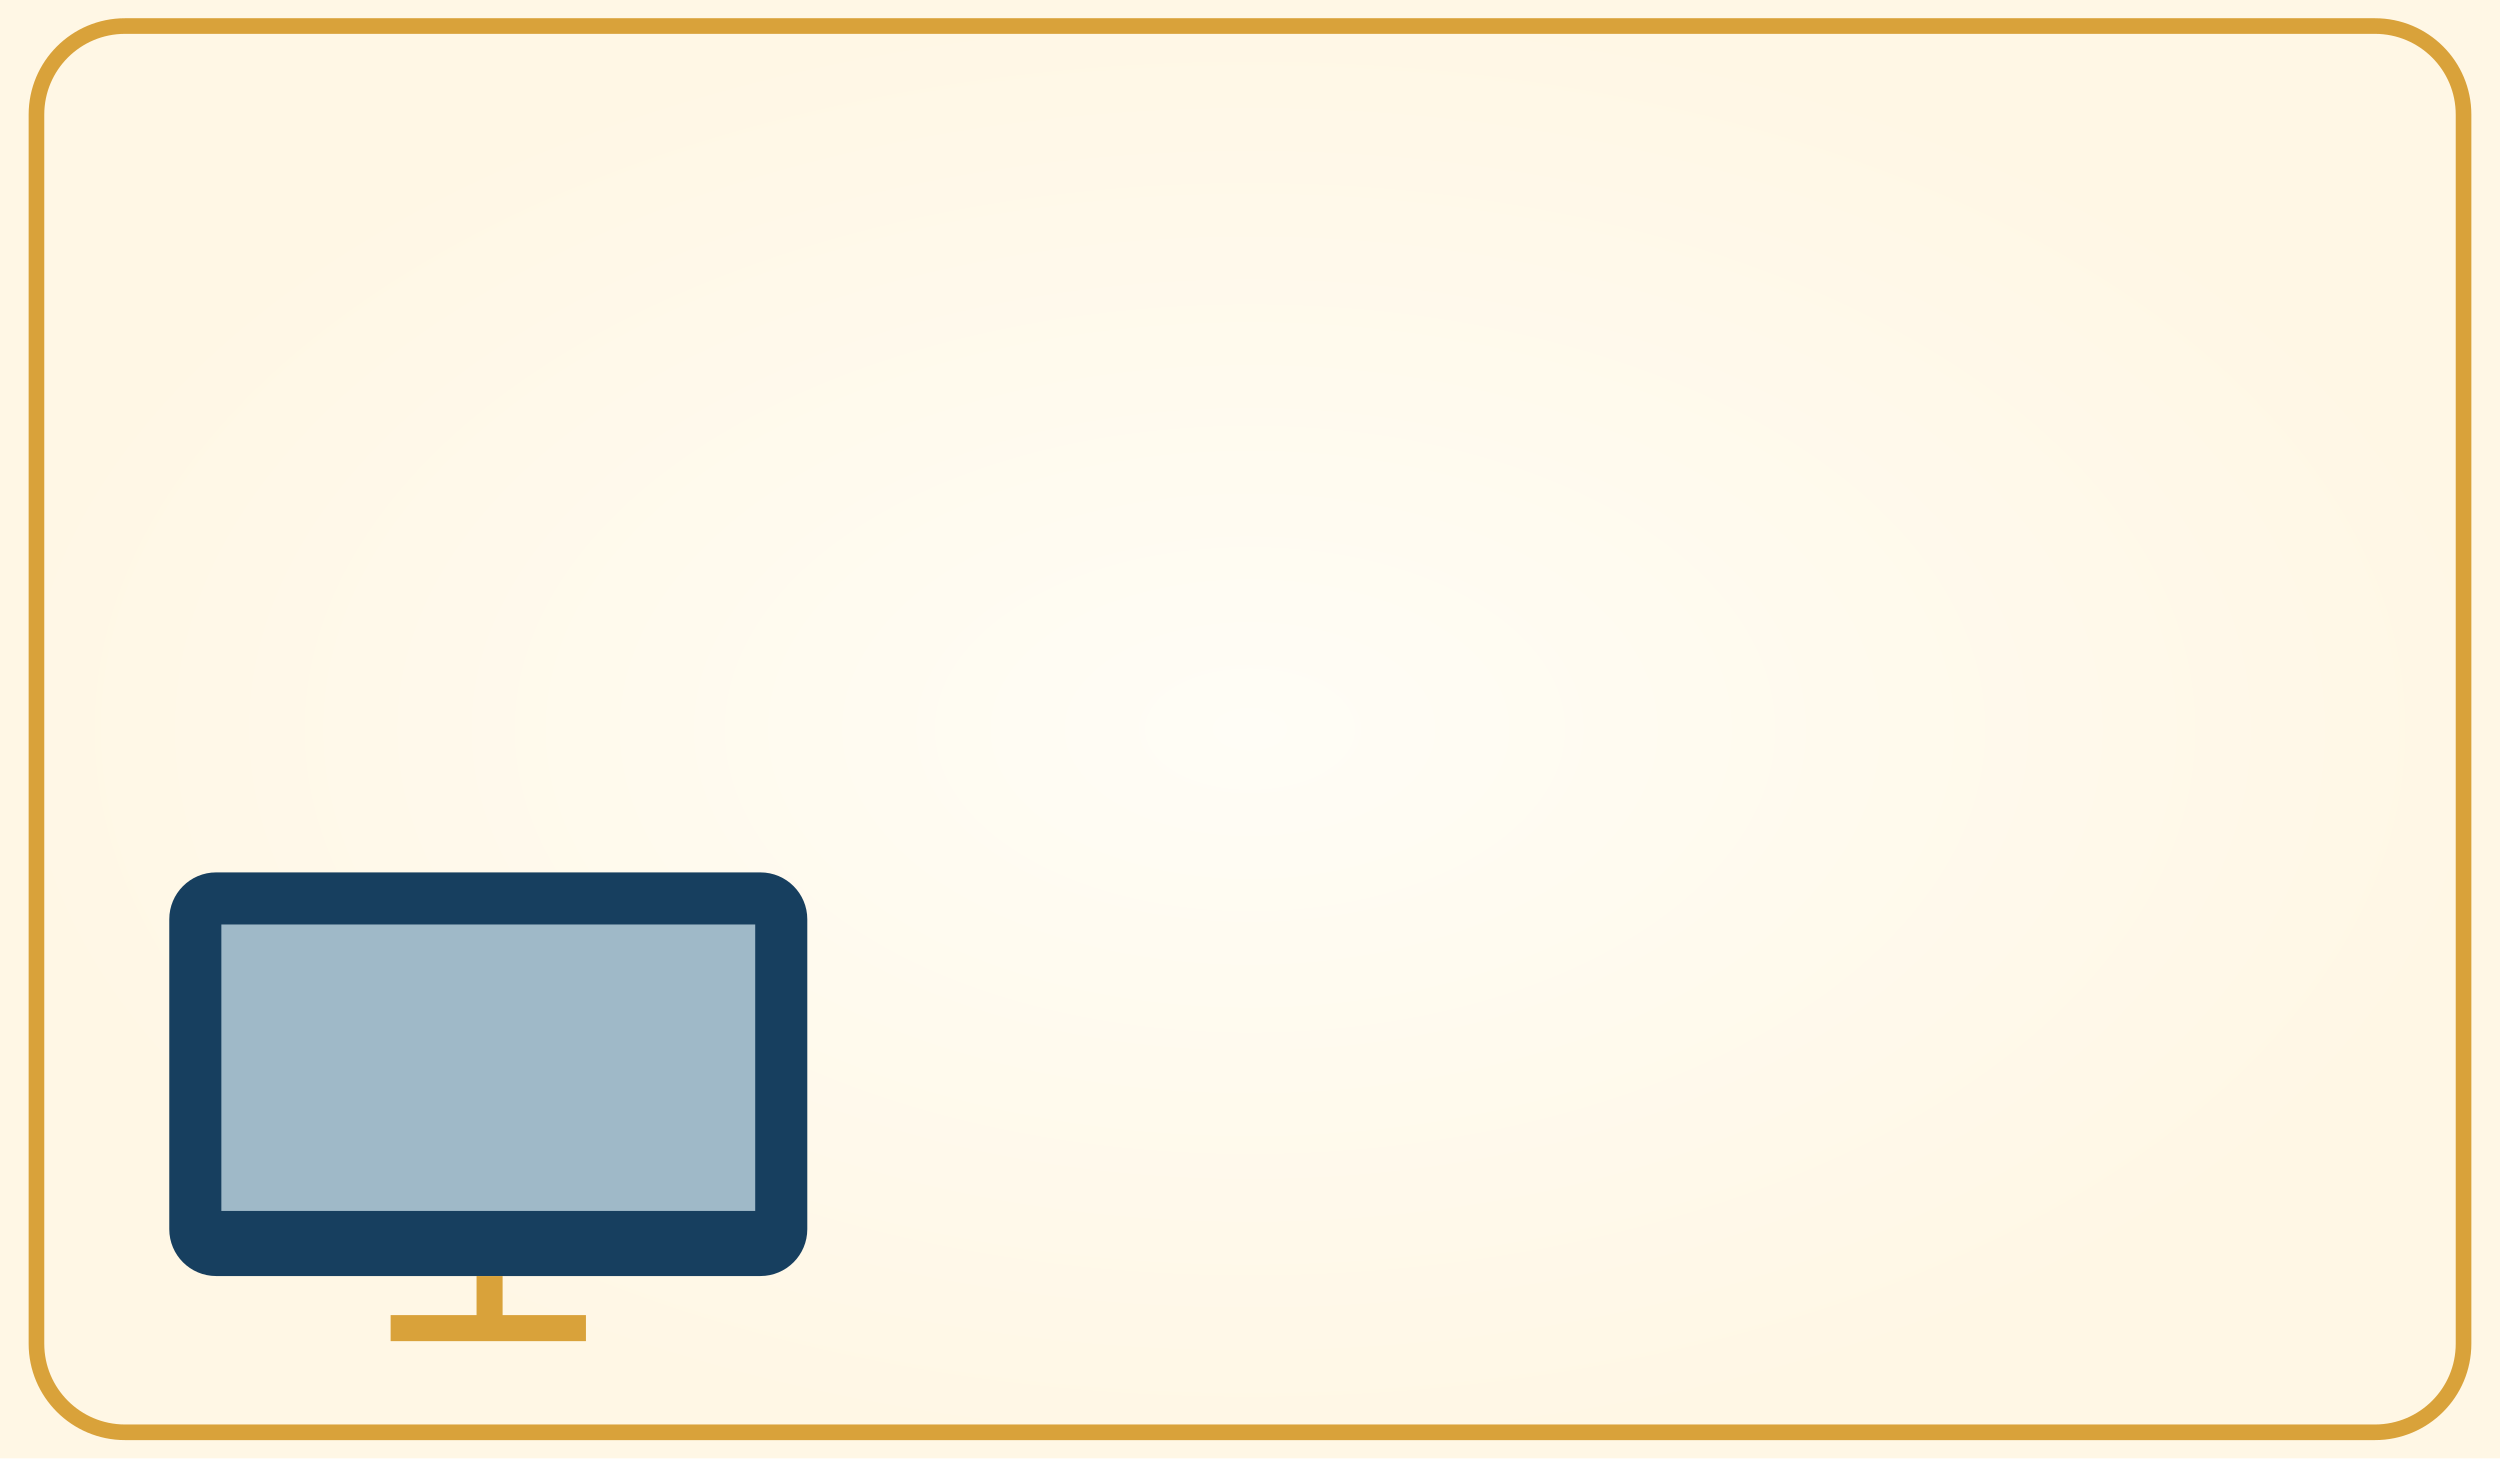
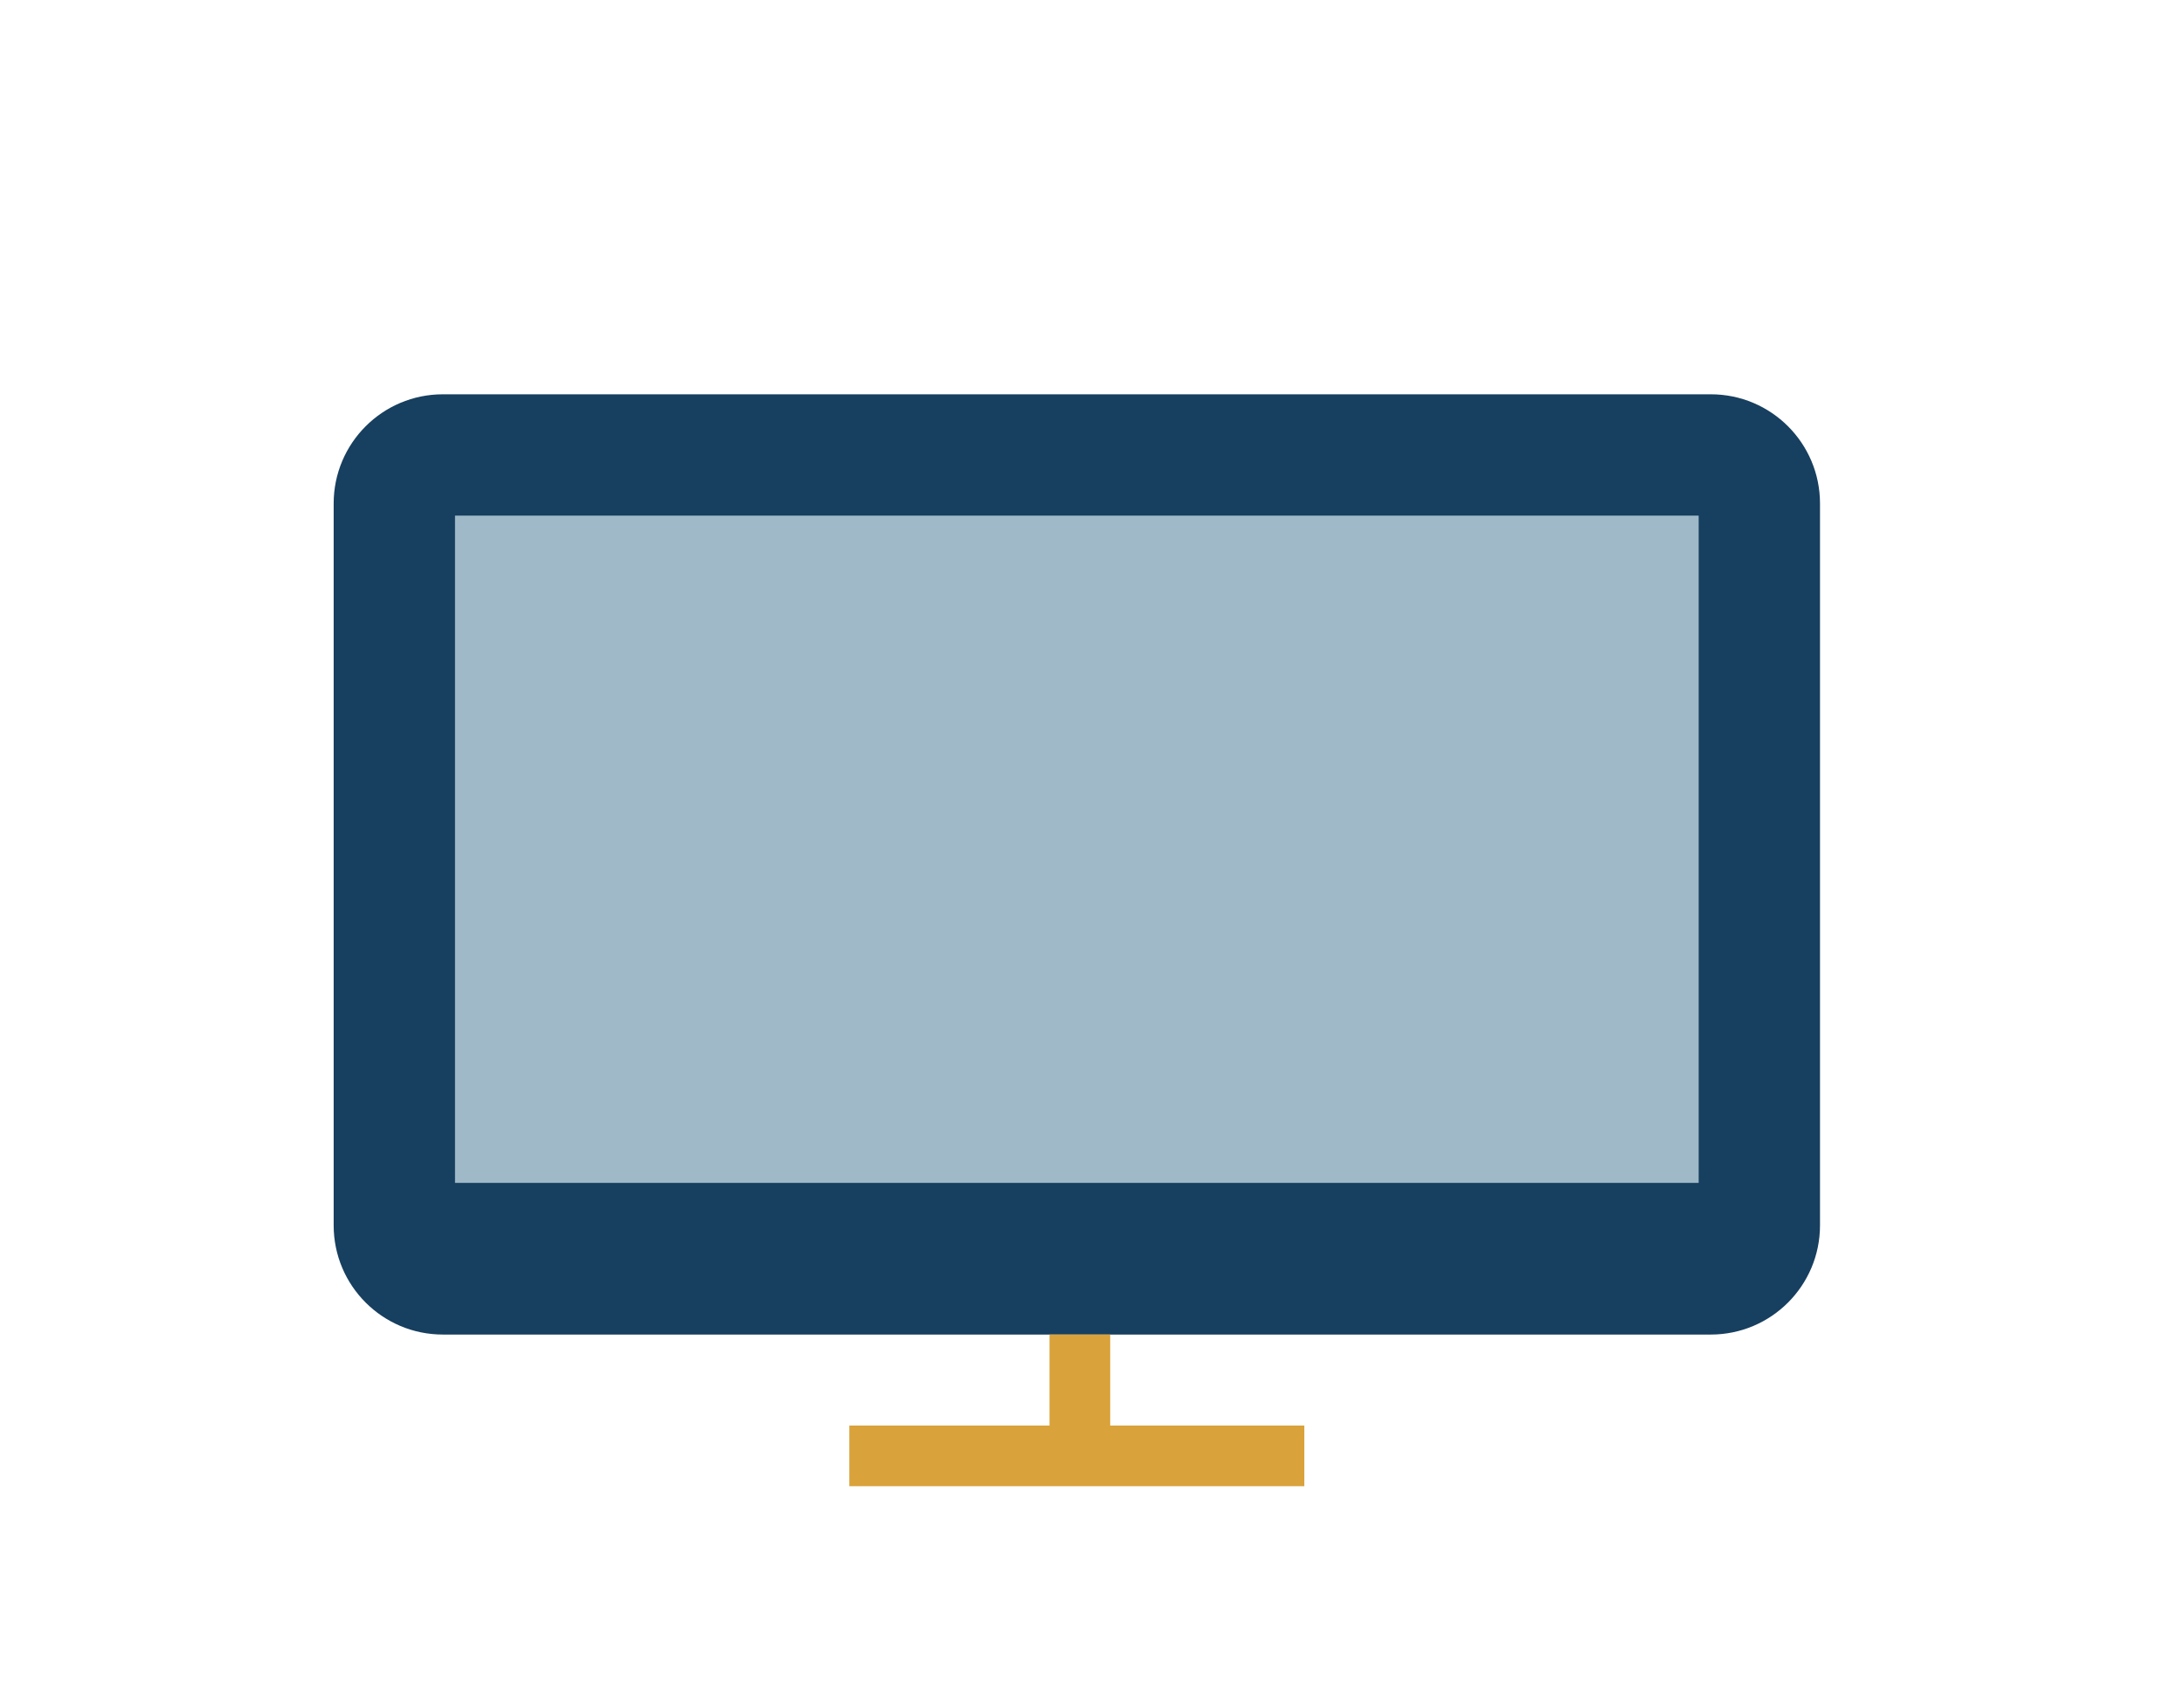
- <svg xmlns="http://www.w3.org/2000/svg" width="960" height="560" viewBox="0 0 960 560">
-   <defs>
-     <radialGradient id="bg">
-       <stop offset="0" stop-color="#fffdf6" />
-       <stop offset="1" stop-color="#fff7e5" />
-     </radialGradient>
-   </defs>
-   <rect width="960" height="560" fill="url(#bg)" />
-   <rect x="14" y="10" width="932" height="540" rx="34" fill="none" stroke="#d9a23a" stroke-width="6" />
+ <svg xmlns="http://www.w3.org/2000/svg" width="360" height="280" viewBox="20 270 340 280">
  <rect x="65" y="335" width="245" height="155" rx="18" fill="#173f5f" />
  <rect x="85" y="355" width="205" height="110" fill="#9fb9c8" />
  <path d="M150 510h75M188 490v20" stroke="#d9a23a" stroke-width="10" />
</svg>
